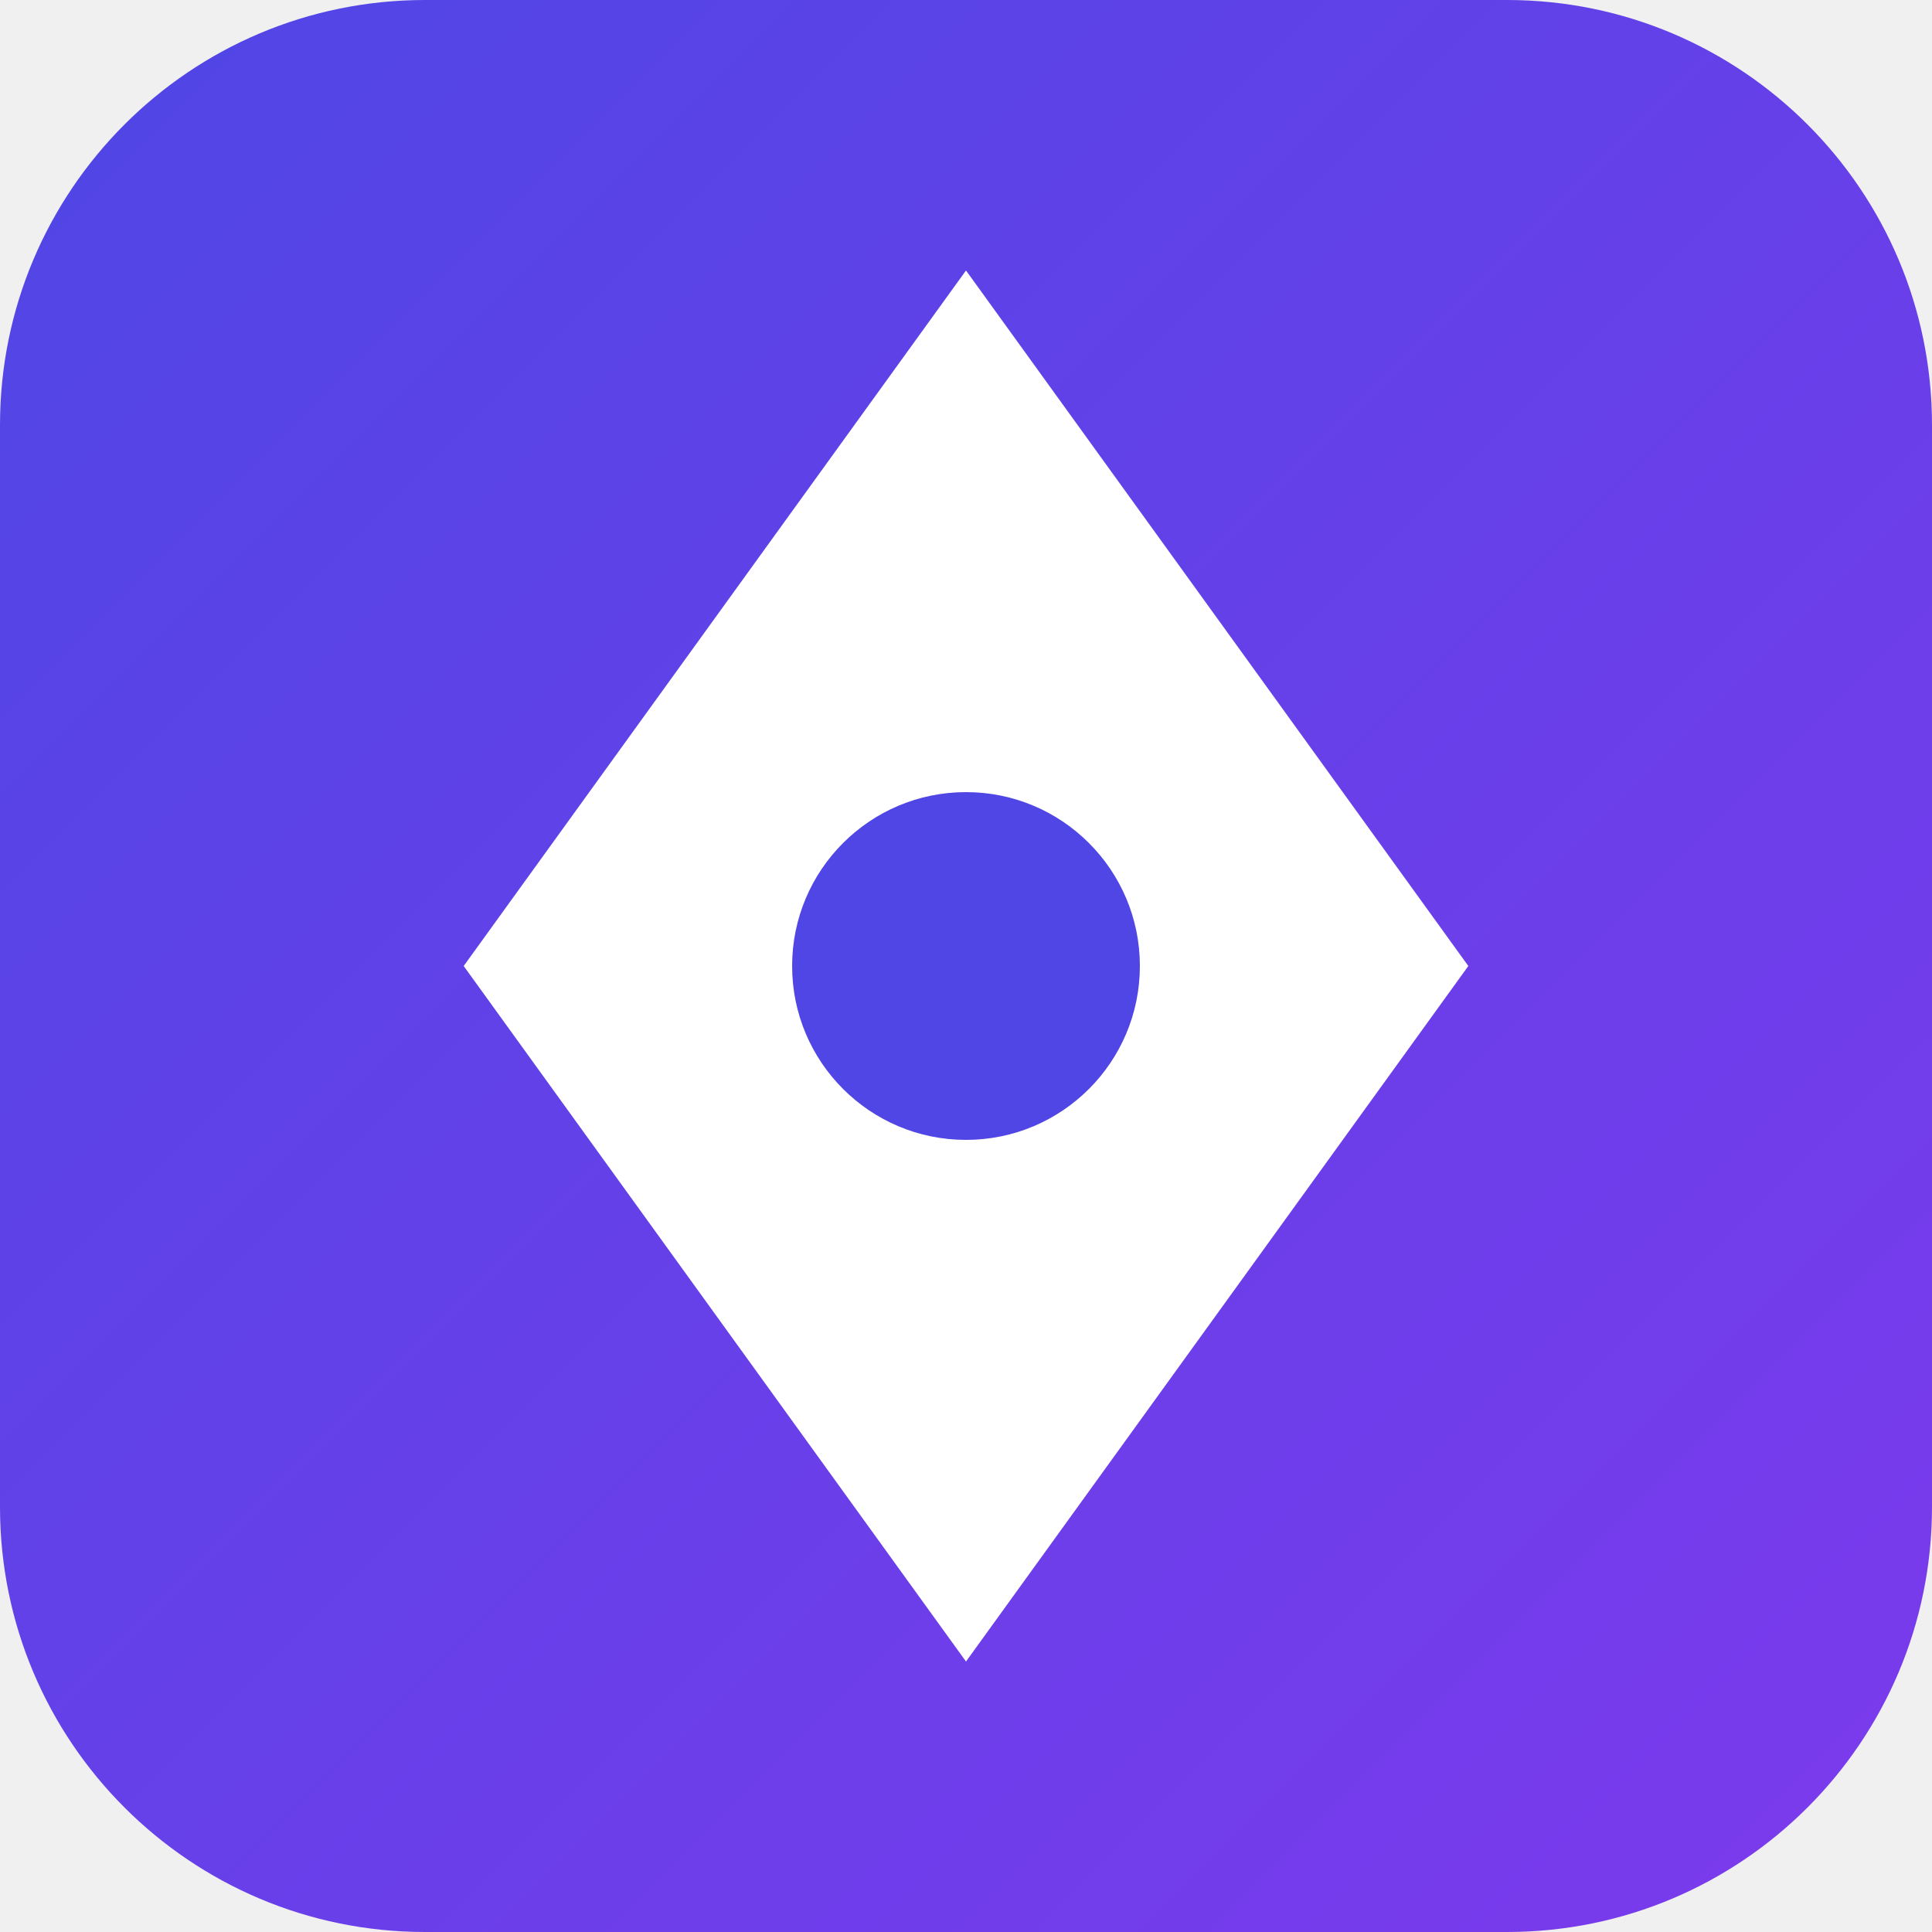
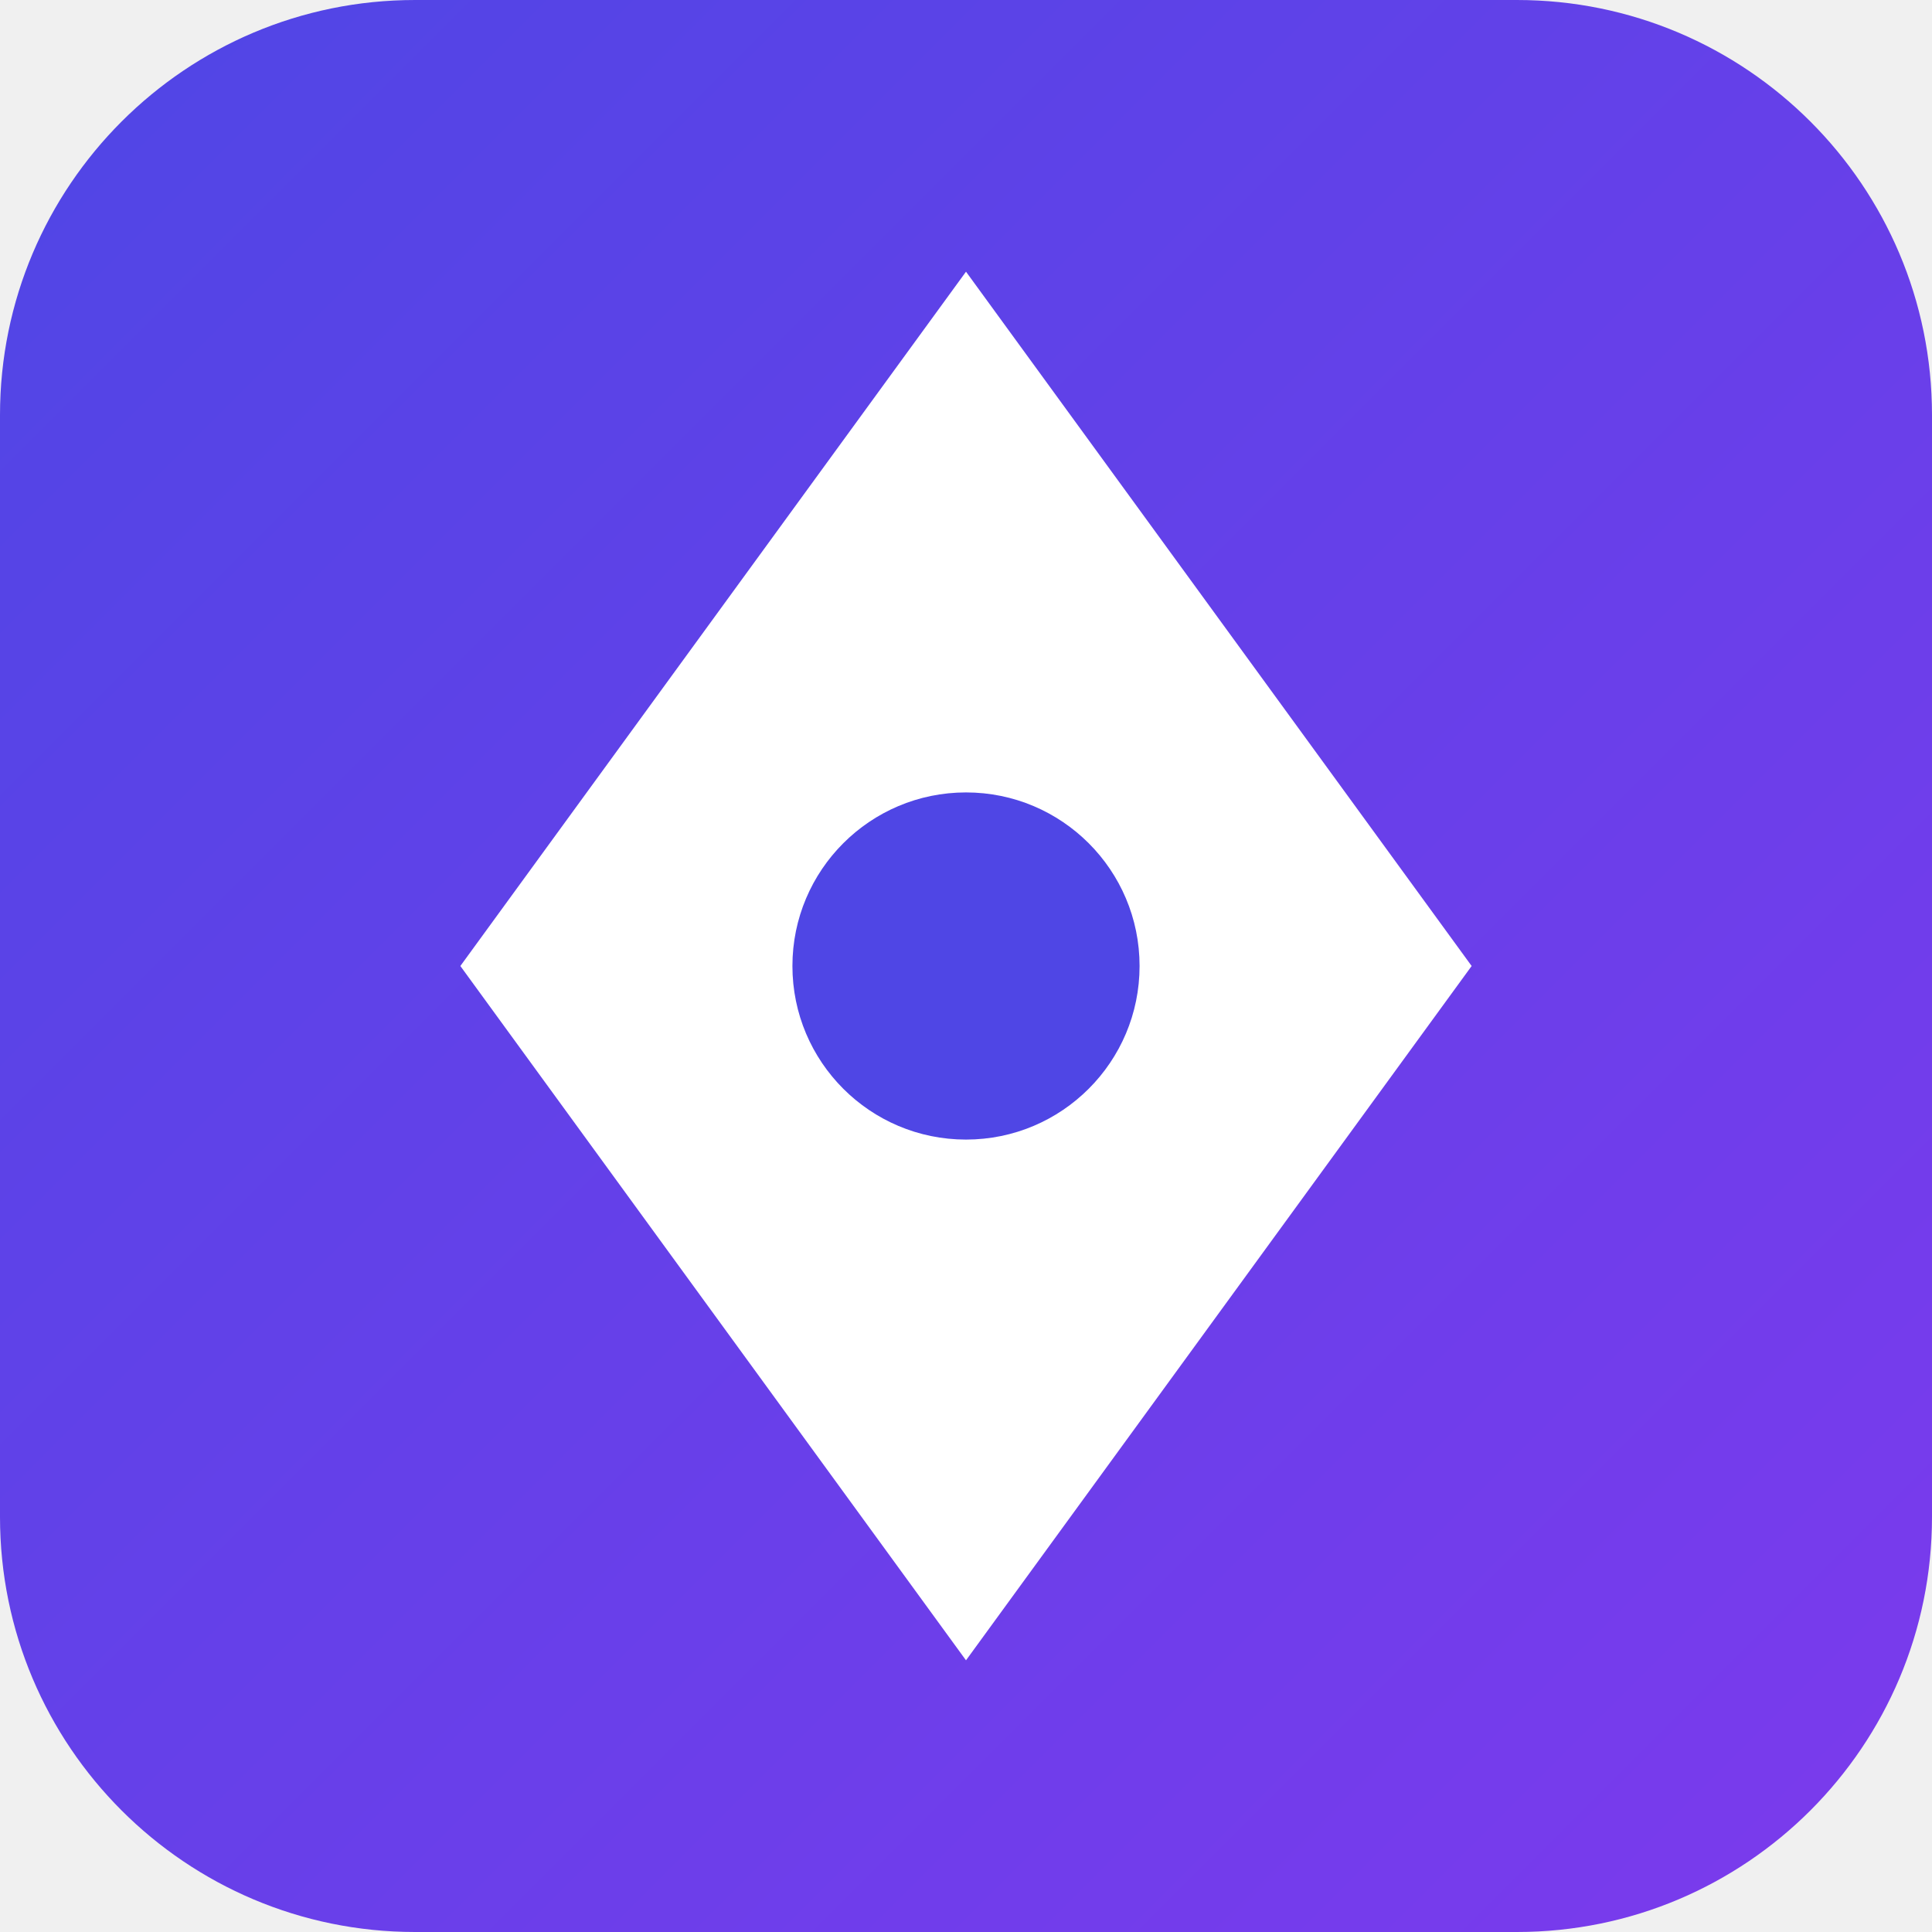
- <svg xmlns="http://www.w3.org/2000/svg" viewBox="0 0 100 100">
+ <svg xmlns="http://www.w3.org/2000/svg" viewBox="0 0 512 512">
  <defs>
    <linearGradient id="bg" x1="0" y1="0" x2="1" y2="1">
      <stop offset="0%" stop-color="#4f46e5" />
      <stop offset="100%" stop-color="#7c3aed" />
    </linearGradient>
  </defs>
-   <rect width="100" height="100" rx="22" fill="url(#bg)" />
-   <path d="M50 14 L76 50 L50 86 L24 50 Z" fill="white" />
-   <circle cx="50" cy="50" r="9" fill="#4f46e5" />
+   <rect width="512" height="512" rx="110" fill="url(#bg)" />
+   <path d="M256 72 L390 256 L256 440 L122 256 Z" fill="white" />
+   <circle cx="256" cy="256" r="46" fill="#4f46e5" />
</svg>
